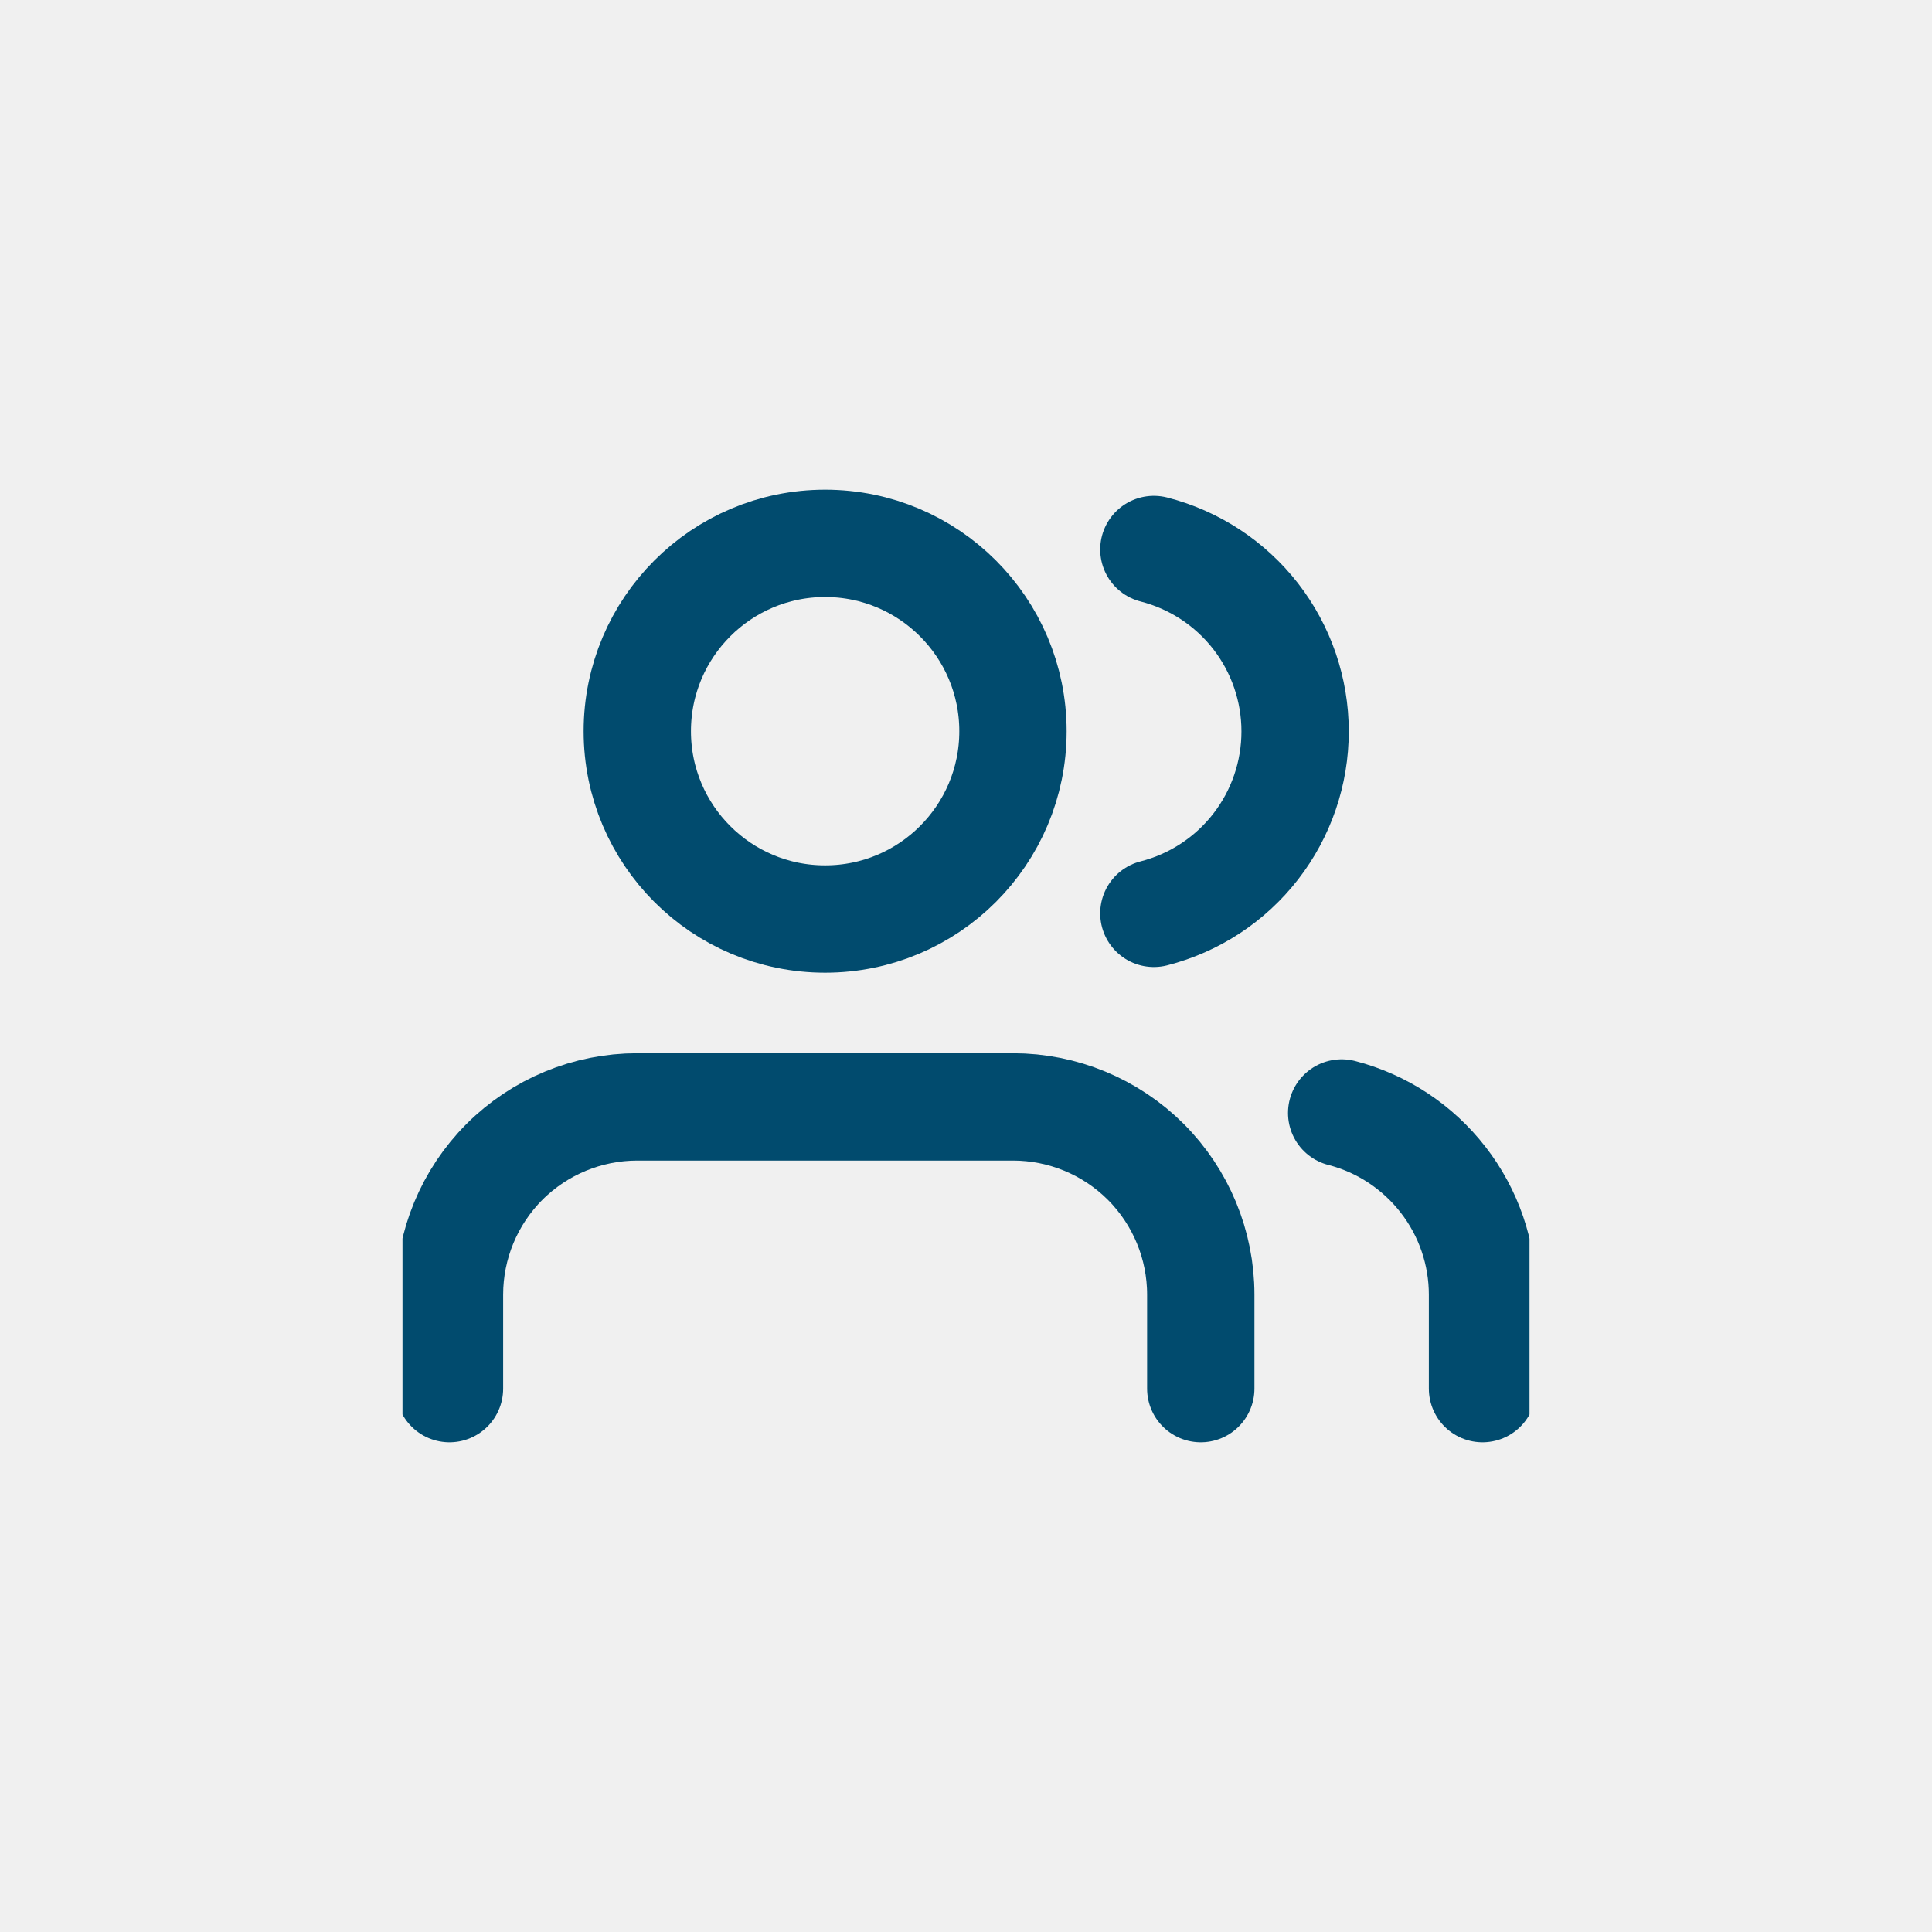
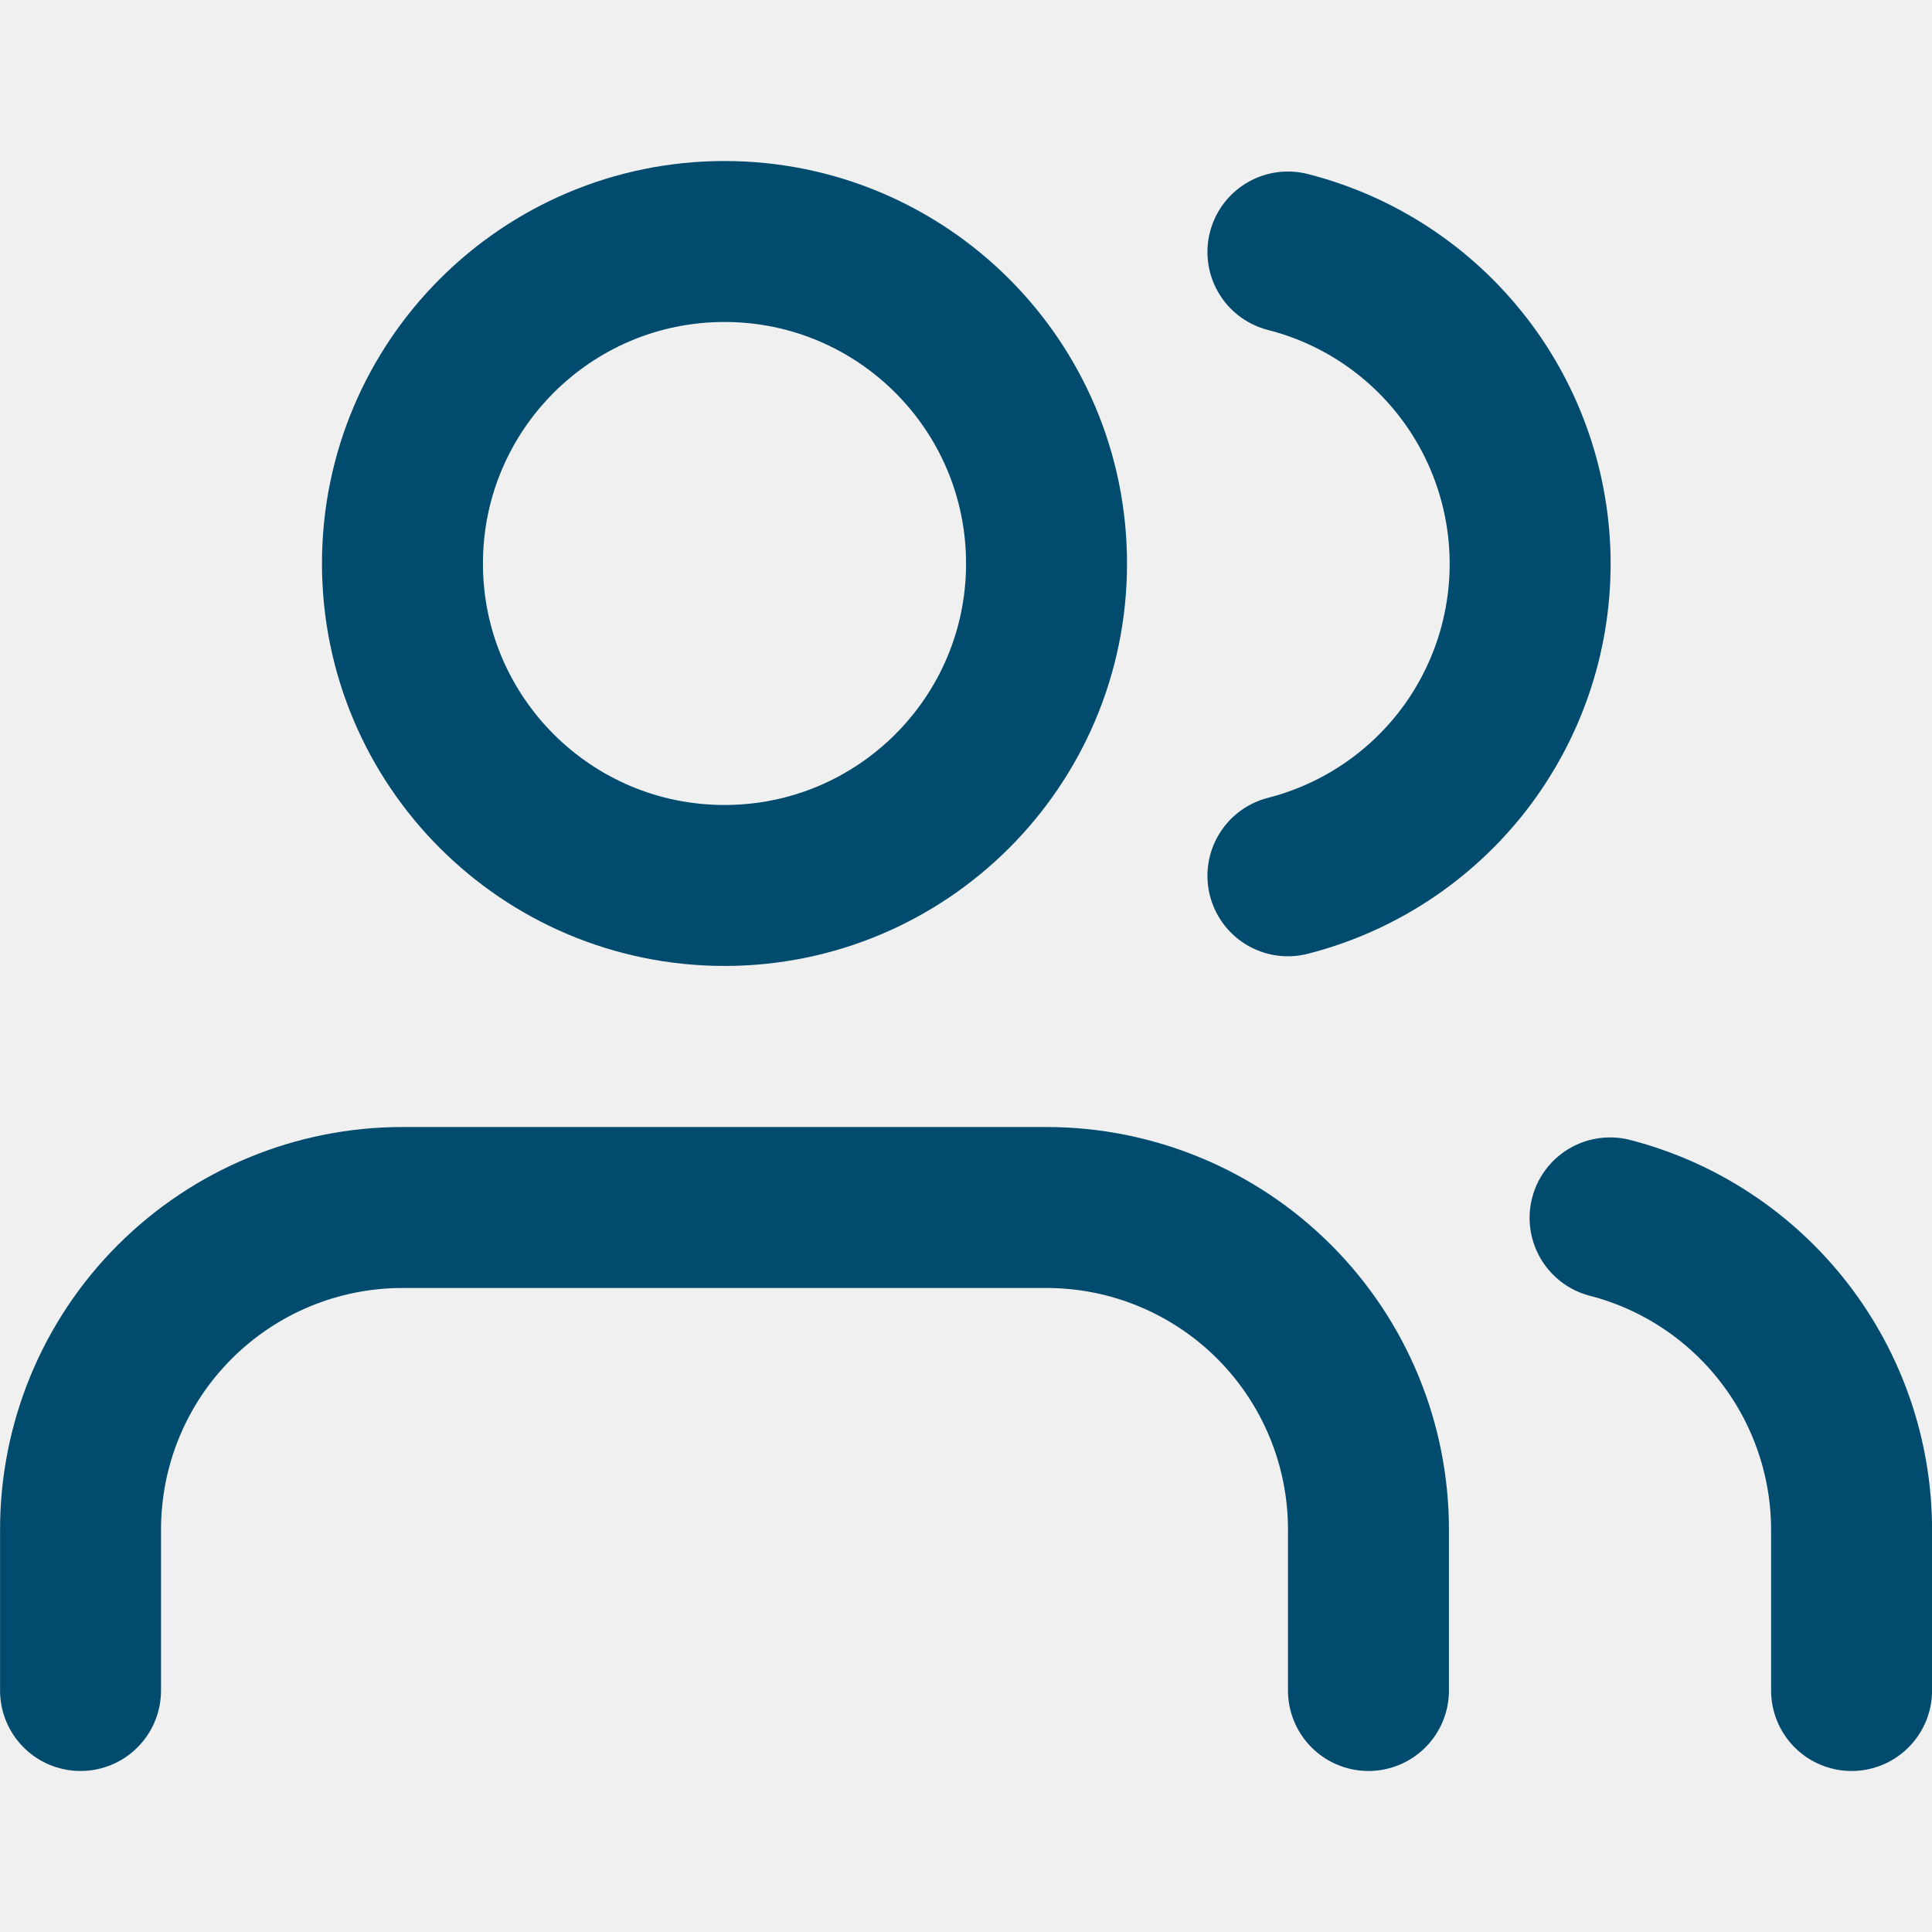
- <svg xmlns="http://www.w3.org/2000/svg" width="29" height="29" viewBox="0 0 29 29" fill="none">
-   <g clip-path="url(#clip0_566_2582)">
-     <path d="M18.024 20.844V19.434C18.024 18.686 17.727 17.969 17.199 17.44C16.67 16.912 15.953 16.615 15.205 16.615H9.566C8.818 16.615 8.101 16.912 7.572 17.44C7.044 17.969 6.747 18.686 6.747 19.434V20.844" stroke="#014B6E" stroke-width="1.611" stroke-linecap="round" stroke-linejoin="round" />
-     <path d="M12.385 13.795C13.943 13.795 15.205 12.533 15.205 10.976C15.205 9.419 13.943 8.156 12.385 8.156C10.828 8.156 9.566 9.419 9.566 10.976C9.566 12.533 10.828 13.795 12.385 13.795Z" stroke="#014B6E" stroke-width="1.611" stroke-linecap="round" stroke-linejoin="round" />
-     <path d="M22.253 20.844V19.434C22.253 18.809 22.045 18.202 21.662 17.709C21.279 17.215 20.744 16.862 20.139 16.706" stroke="#014B6E" stroke-width="1.611" stroke-linecap="round" stroke-linejoin="round" />
-     <path d="M17.32 8.248C17.926 8.403 18.464 8.756 18.848 9.25C19.232 9.745 19.44 10.353 19.44 10.979C19.44 11.605 19.232 12.213 18.848 12.708C18.464 13.203 17.926 13.555 17.32 13.71" stroke="#014B6E" stroke-width="1.611" stroke-linecap="round" stroke-linejoin="round" />
-   </g>
-   <defs>
-     <clipPath id="clip0_566_2582">
-       <rect width="16.917" height="16.917" fill="white" transform="translate(6.0415 6.04163)" />
-     </clipPath>
-   </defs>
+ <svg xmlns="http://www.w3.org/2000/svg" width="16" height="16" viewBox="0 0 16 16" fill="none">
+   <path d="M11.333 14V12.667C11.333 11.959 11.052 11.281 10.552 10.781C10.052 10.281 9.374 10 8.666 10H3.333C2.626 10 1.948 10.281 1.448 10.781C0.947 11.281 0.667 11.959 0.667 12.667V14" stroke="#014B6E" stroke-width="1.333" stroke-linecap="round" stroke-linejoin="round" />
+   <path d="M6 7.333C7.473 7.333 8.667 6.139 8.667 4.667C8.667 3.194 7.473 2 6 2C4.527 2 3.333 3.194 3.333 4.667C3.333 6.139 4.527 7.333 6 7.333Z" stroke="#014B6E" stroke-width="1.333" stroke-linecap="round" stroke-linejoin="round" />
+   <path d="M15.334 14V12.666C15.333 12.076 15.136 11.502 14.774 11.035C14.412 10.568 13.906 10.234 13.334 10.086" stroke="#014B6E" stroke-width="1.333" stroke-linecap="round" stroke-linejoin="round" />
+   <path d="M10.666 2.087C11.24 2.233 11.748 2.567 12.112 3.035C12.475 3.502 12.672 4.078 12.672 4.67C12.672 5.262 12.475 5.837 12.112 6.305C11.748 6.773 11.24 7.106 10.666 7.253" stroke="#014B6E" stroke-width="1.333" stroke-linecap="round" stroke-linejoin="round" />
</svg>
